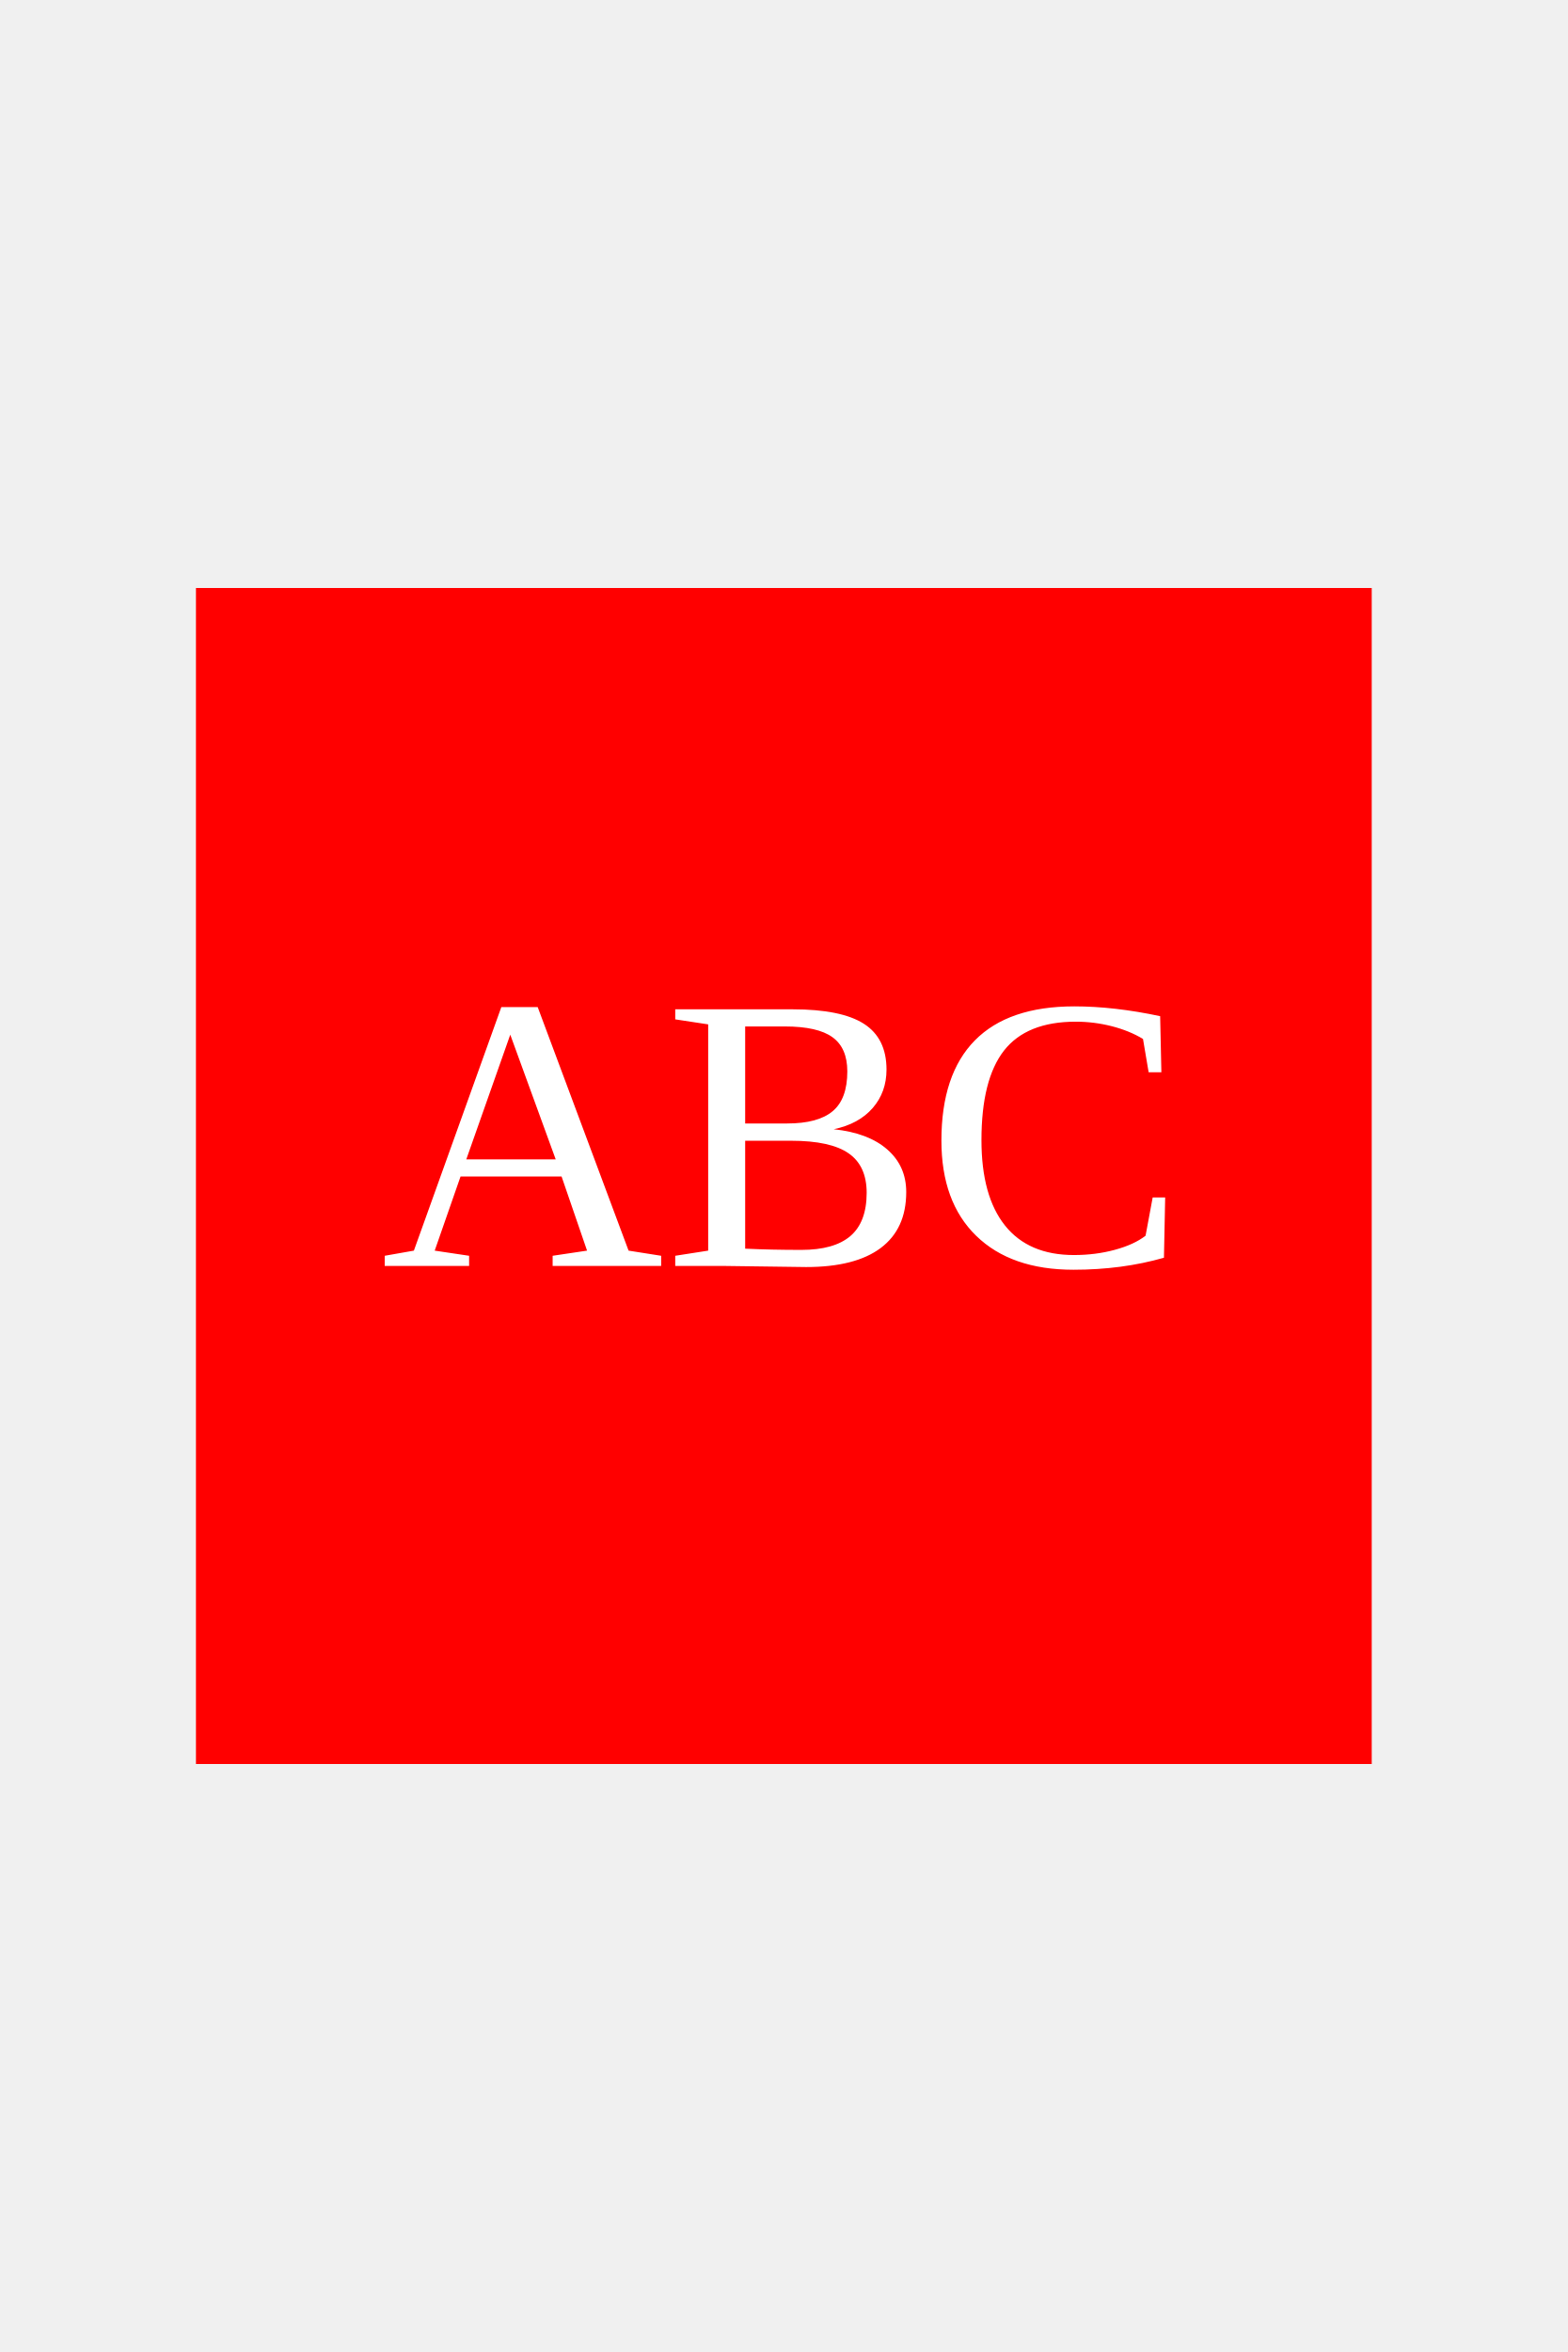
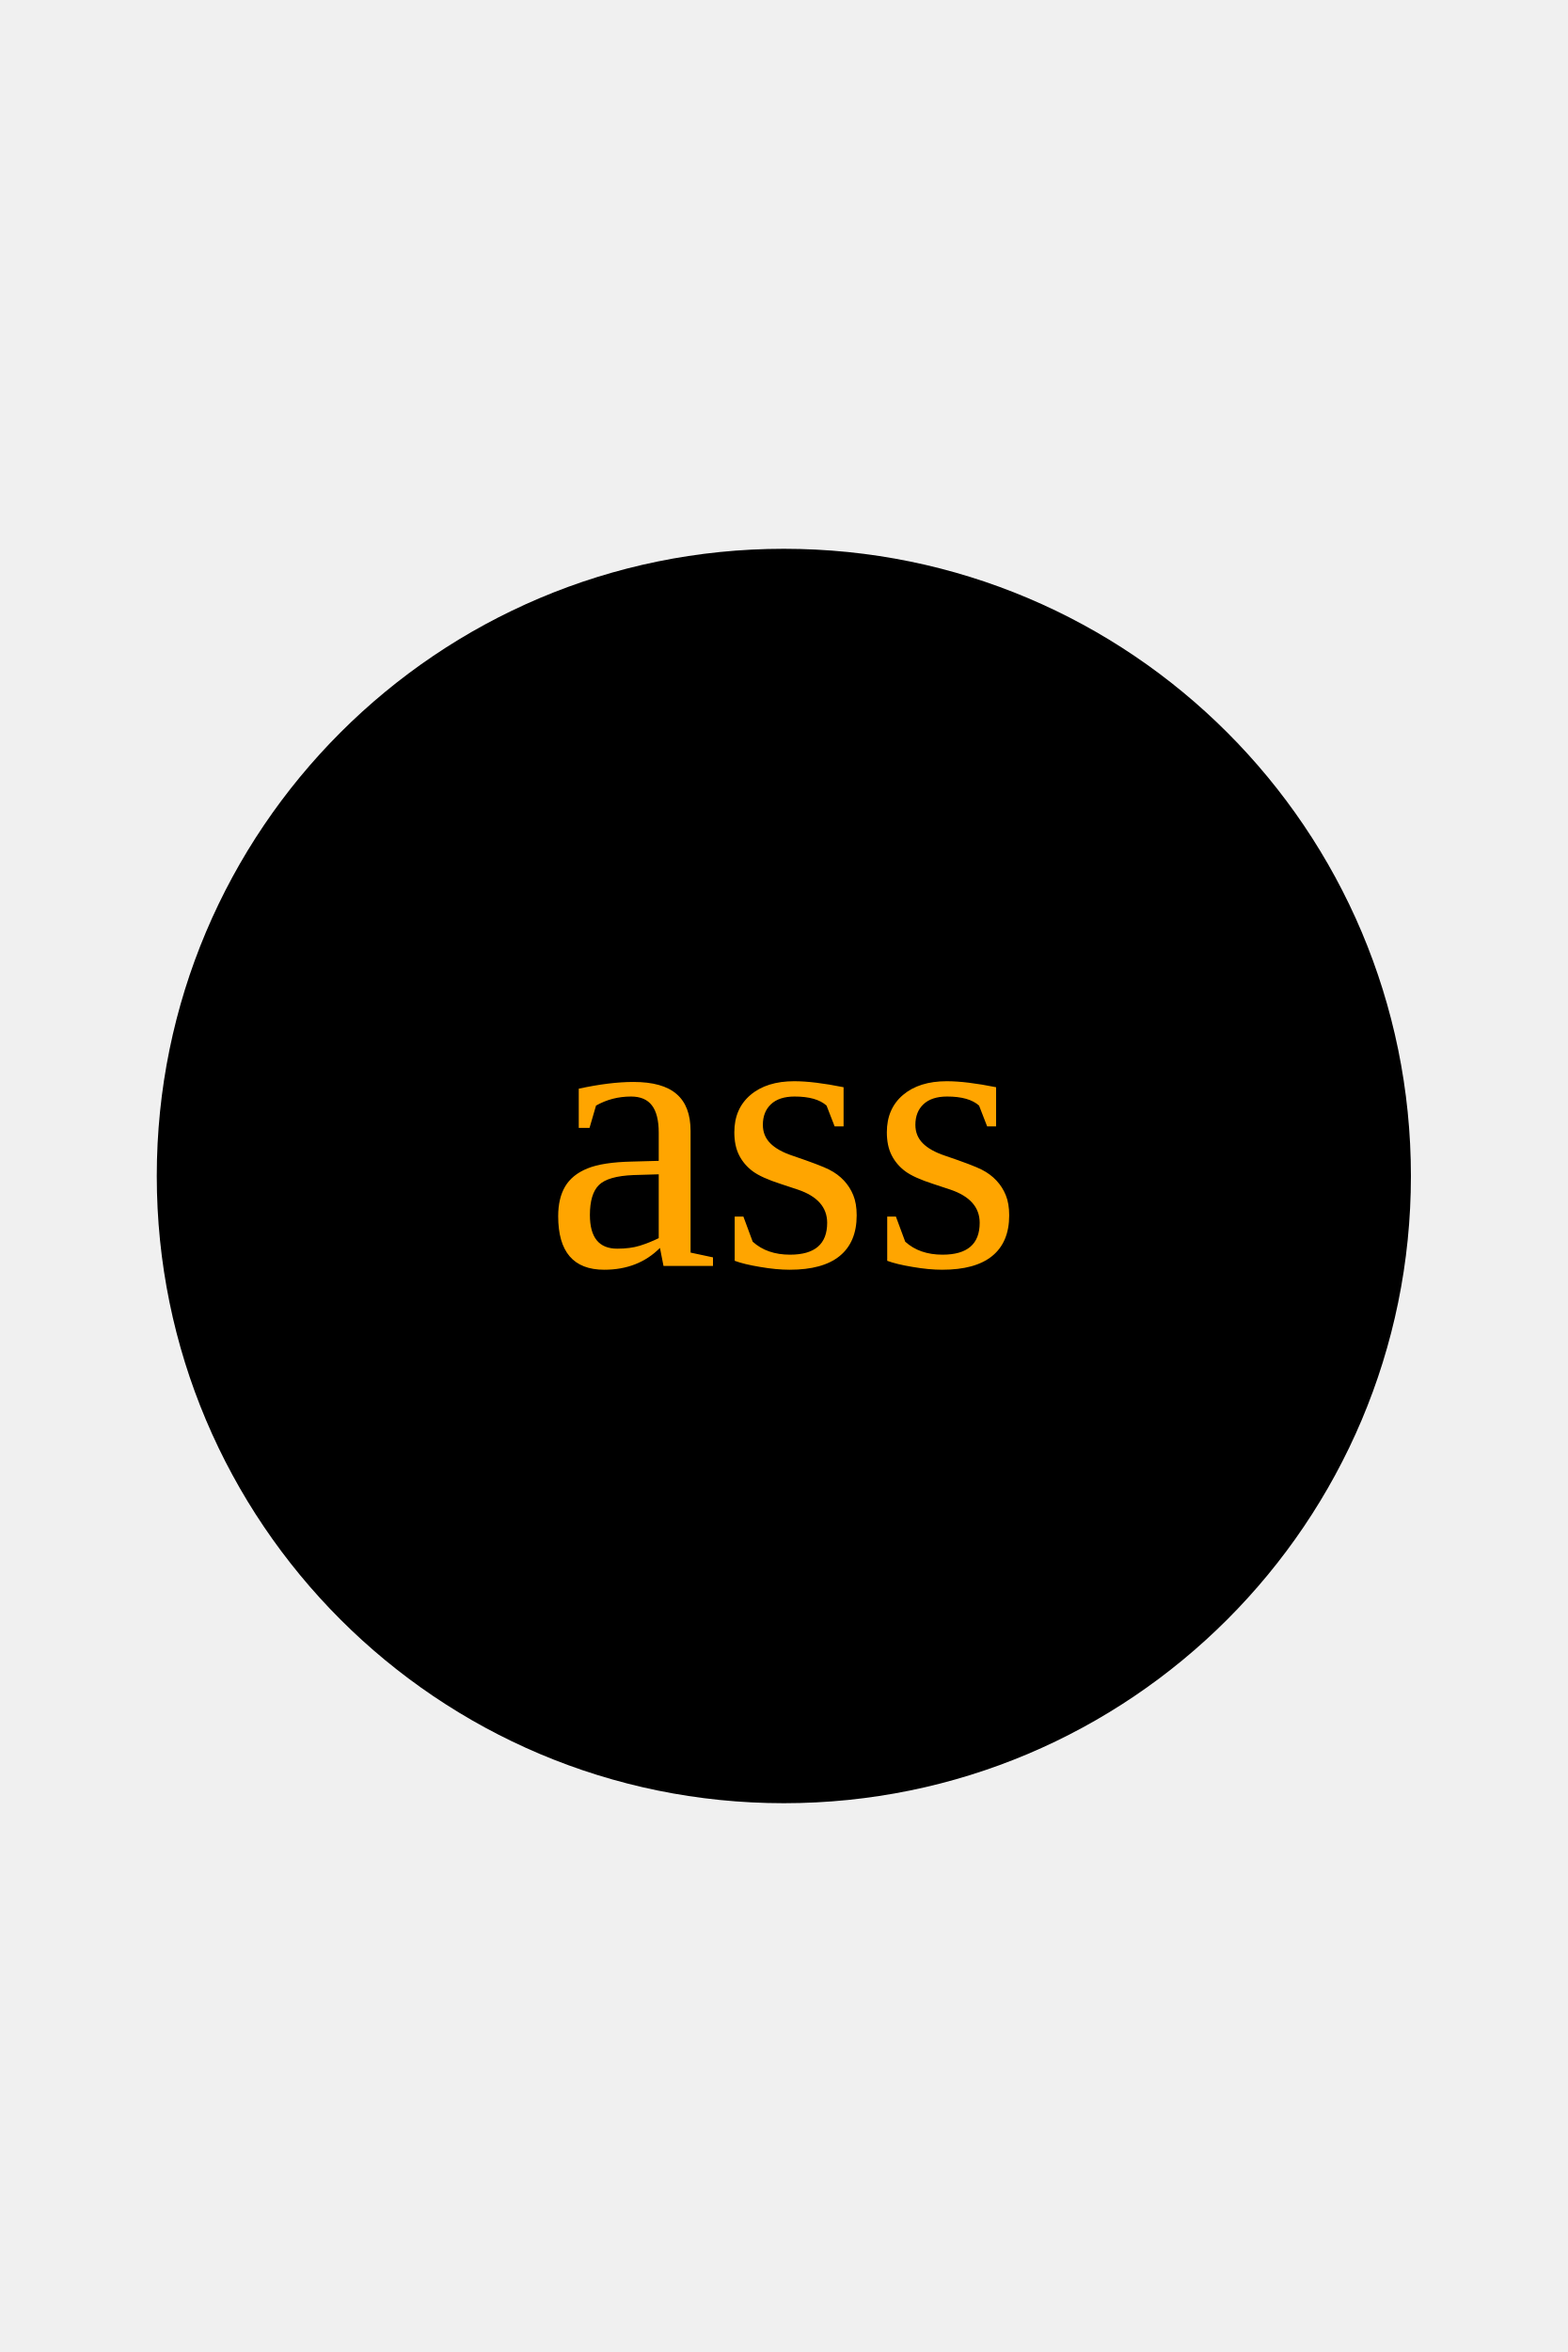
<svg xmlns="http://www.w3.org/2000/svg" width="200" height="300">
-   <rect x="25" y="75" width="150" height="150" fill="red" />
-   <text x="50%" y="50%" dominant-baseline="middle" text-anchor="middle" font-size="50" fill="white">ABC</text>
+   <circle cx="100" cy="150" r="80" fill="black" />
+   <text x="50%" y="50%" dominant-baseline="middle" text-anchor="middle" font-size="50" fill="orange">ass</text>
</svg>
